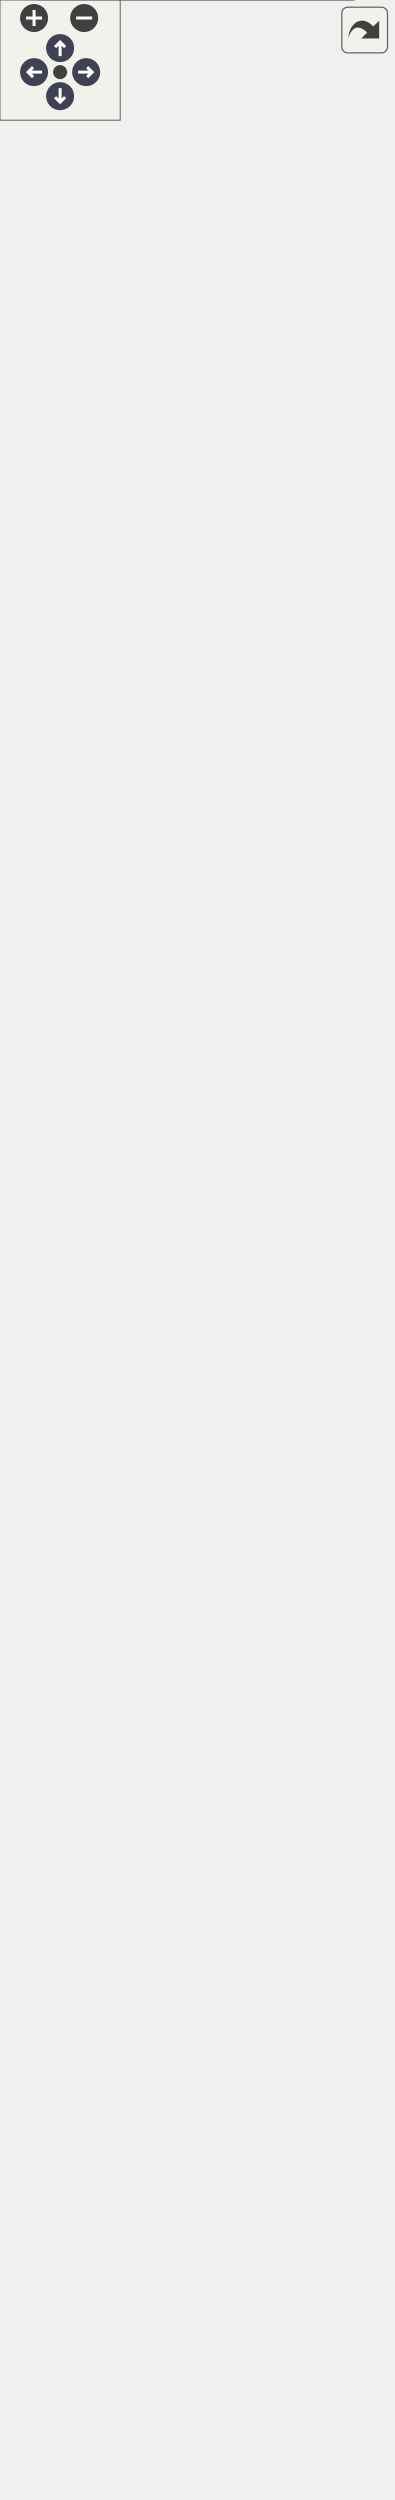
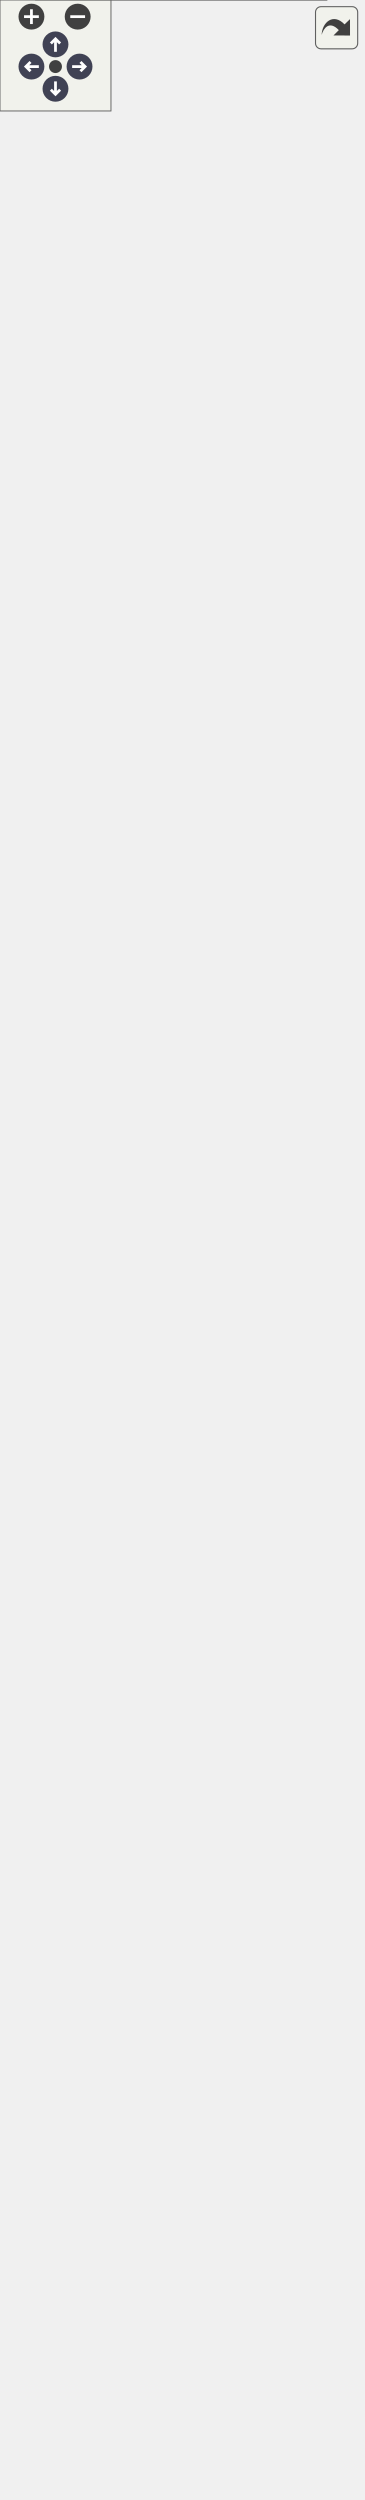
<svg xmlns="http://www.w3.org/2000/svg" xmlns:xlink="http://www.w3.org/1999/xlink" id="main" version="1.1" xml:space="preserve">
  <style type="text/css">
.node, .edge {opacity: 0.7;}
.node.selected, .edge.selected {opacity: 1;}
.edge:hover path { stroke: red; }
.edge:hover polygon { stroke: red; fill: red; }
</style>
  <defs>
    <circle id="rim" cx="0" cy="0" r="7" />
    <circle id="rim2" cx="0" cy="0" r="3.5" />
    <g id="zoomPlus">
      <use xlink:href="#rim" fill="#404040">
        <set attributeName="fill" to="#808080" begin="zoomplus.mouseover" end="zoomplus.mouseout" />
      </use>
      <path d="M-4,0h8M0,-4v8" fill="none" stroke="white" stroke-width="1.5" pointer-events="none" />
    </g>
    <g id="zoomMin">
      <use xlink:href="#rim" fill="#404040">
        <set attributeName="fill" to="#808080" begin="zoomminus.mouseover" end="zoomminus.mouseout" />
      </use>
      <path d="M-4,0h8" fill="none" stroke="white" stroke-width="1.5" pointer-events="none" />
    </g>
    <g id="arrowUp" transform="translate(30 24)">
      <use xlink:href="#rim" />
      <path pointer-events="none" fill="none" stroke="white" stroke-width="1.5" d="M0,-3.0v7 M-2.5,-0.5L0,-3.0L2.5,-0.5" />
    </g>
    <g id="arrowRight" transform="rotate(90) translate(36 -43)">
      <use xlink:href="#rim" />
      <path pointer-events="none" fill="none" stroke="white" stroke-width="1.5" d="M0,-3.0v7 M-2.5,-0.5L0,-3.0L2.5,-0.5" />
    </g>
    <g id="arrowDown" transform="rotate(180) translate(-30 -48)">
      <use xlink:href="#rim" />
      <path pointer-events="none" fill="none" stroke="white" stroke-width="1.5" d="M0,-3.0v7 M-2.5,-0.5L0,-3.0L2.5,-0.5" />
    </g>
    <g id="arrowLeft" transform="rotate(270) translate(-36 17)">
      <use xlink:href="#rim" />
      <path pointer-events="none" fill="none" stroke="white" stroke-width="1.5" d="M0,-3.0v7 M-2.5,-0.5L0,-3.0L2.5,-0.5" />
    </g>
    <g id="resetDef">
      <use xlink:href="#rim2" fill="#404040">
        <set attributeName="fill" to="#808080" begin="reset.mouseover" end="reset.mouseout" />
      </use>
    </g>
  </defs>
  <svg id="graph" class="graph">
    <g id="viewport">
      <g id="Node000001" class="node">
        <g id="a_Node000001">
          <a xlink:title="Represents a powerful two-handed sword weapon.">
            <polygon fill="#999999" stroke="transparent" points="176.5,-146 19.5,-146 19.5,0 176.5,0 176.5,-146" />
            <text text-anchor="start" x="25" y="-134" font-family="Helvetica,sans-Serif" font-size="10.00">RpgGame.Items.DoubleSword</text>
            <text text-anchor="start" x="25.5" y="-119" font-family="Helvetica,sans-Serif" font-size="10.00">+</text>
            <text text-anchor="start" x="40" y="-119" font-family="Helvetica,sans-Serif" font-size="10.00">override IWeaponCategory</text>
            <text text-anchor="start" x="40" y="-108" font-family="Helvetica,sans-Serif" font-size="10.00"> CombatCategory</text>
            <text text-anchor="start" x="25.5" y="-93" font-family="Helvetica,sans-Serif" font-size="10.00">+</text>
            <text text-anchor="start" x="40" y="-93" font-family="Helvetica,sans-Serif" font-size="10.00">override string Name</text>
            <text text-anchor="start" x="25.5" y="-78" font-family="Helvetica,sans-Serif" font-size="10.00">+</text>
            <text text-anchor="start" x="40" y="-78" font-family="Helvetica,sans-Serif" font-size="10.00">override ConsoleColor</text>
            <text text-anchor="start" x="40" y="-67" font-family="Helvetica,sans-Serif" font-size="10.00"> color</text>
            <text text-anchor="start" x="25.5" y="-52" font-family="Helvetica,sans-Serif" font-size="10.00">+</text>
            <text text-anchor="start" x="40" y="-52" font-family="Helvetica,sans-Serif" font-size="10.00">override char Symbol</text>
            <text text-anchor="start" x="25.5" y="-37" font-family="Helvetica,sans-Serif" font-size="10.00">+</text>
            <text text-anchor="start" x="40" y="-37" font-family="Helvetica,sans-Serif" font-size="10.00">override int Damage</text>
            <text text-anchor="start" x="25.5" y="-22" font-family="Helvetica,sans-Serif" font-size="10.00">+</text>
            <text text-anchor="start" x="40" y="-22" font-family="Helvetica,sans-Serif" font-size="10.00">override int Defense</text>
            <text text-anchor="start" x="25.5" y="-7" font-family="Helvetica,sans-Serif" font-size="10.00">+</text>
            <text text-anchor="start" x="40" y="-7" font-family="Helvetica,sans-Serif" font-size="10.00">DoubleSword()</text>
            <polygon fill="#666666" stroke="#666666" points="20,-129 20,-129 177,-129 177,-129 20,-129" />
            <polygon fill="#666666" stroke="#666666" points="20,-17 20,-17 38,-17 38,-17 20,-17" />
            <polygon fill="#666666" stroke="#666666" points="38,-17 38,-17 177,-17 177,-17 38,-17" />
            <polygon fill="none" stroke="#666666" points="19.5,0 19.5,-146 176.5,-146 176.5,0 19.5,0" />
          </a>
        </g>
      </g>
      <g id="Node000002" class="node">
        <g id="a_Node000002">
          <a xlink:href="classRpgGame_1_1Items_1_1Weapon.html" target="_top" xlink:title="Represents an abstract base class for all equippable weapons.">
-             <polygon fill="white" stroke="transparent" points="196,-665 0,-665 0,-182 196,-182 196,-665" />
-             <text text-anchor="start" x="78" y="-652.5" font-family="Helvetica,sans-Serif" font-size="10.00">Weapon</text>
-             <text text-anchor="start" x="4" y="-637.5" font-family="Helvetica,sans-Serif" font-size="10.00">+</text>
-             <text text-anchor="start" x="17" y="-637.5" font-family="Helvetica,sans-Serif" font-size="10.00">string Name</text>
-             <text text-anchor="start" x="4" y="-622.5" font-family="Helvetica,sans-Serif" font-size="10.00">+</text>
-             <text text-anchor="start" x="17" y="-622.5" font-family="Helvetica,sans-Serif" font-size="10.00">ConsoleColor color</text>
-             <text text-anchor="start" x="4" y="-607.5" font-family="Helvetica,sans-Serif" font-size="10.00">+</text>
-             <text text-anchor="start" x="17" y="-607.5" font-family="Helvetica,sans-Serif" font-size="10.00">char Symbol</text>
-             <text text-anchor="start" x="4" y="-592.5" font-family="Helvetica,sans-Serif" font-size="10.00">+</text>
-             <text text-anchor="start" x="17" y="-592.5" font-family="Helvetica,sans-Serif" font-size="10.00">int Damage</text>
-             <text text-anchor="start" x="4" y="-577.5" font-family="Helvetica,sans-Serif" font-size="10.00">+</text>
-             <text text-anchor="start" x="17" y="-577.5" font-family="Helvetica,sans-Serif" font-size="10.00">virtual int Defense</text>
-             <text text-anchor="start" x="4" y="-562.5" font-family="Helvetica,sans-Serif" font-size="10.00">+</text>
-             <text text-anchor="start" x="17" y="-562.5" font-family="Helvetica,sans-Serif" font-size="10.00">IWeaponCategory CombatCategory</text>
-             <text text-anchor="start" x="4" y="-547.5" font-family="Helvetica,sans-Serif" font-size="10.00">+</text>
-             <text text-anchor="start" x="17" y="-547.5" font-family="Helvetica,sans-Serif" font-size="10.00">void AcceptCombatStrike</text>
-             <text text-anchor="start" x="17" y="-536.5" font-family="Helvetica,sans-Serif" font-size="10.00">(ICombatAttack attack,</text>
-             <text text-anchor="start" x="17" y="-525.5" font-family="Helvetica,sans-Serif" font-size="10.00"> Player player, ICombatContribution</text>
-             <text text-anchor="start" x="17" y="-514.5" font-family="Helvetica,sans-Serif" font-size="10.00"> contribution)</text>
+             <polygon fill="white" stroke="transparent" points="196,-717 0,-717 0,-182 196,-182 196,-717" />
+             <text text-anchor="start" x="78" y="-704.5" font-family="Helvetica,sans-Serif" font-size="10.00">Weapon</text>
+             <text text-anchor="start" x="4" y="-689.5" font-family="Helvetica,sans-Serif" font-size="10.00">+</text>
+             <text text-anchor="start" x="17" y="-689.5" font-family="Helvetica,sans-Serif" font-size="10.00">string Name</text>
+             <text text-anchor="start" x="4" y="-674.5" font-family="Helvetica,sans-Serif" font-size="10.00">+</text>
+             <text text-anchor="start" x="17" y="-674.5" font-family="Helvetica,sans-Serif" font-size="10.00">ConsoleColor color</text>
+             <text text-anchor="start" x="4" y="-659.5" font-family="Helvetica,sans-Serif" font-size="10.00">+</text>
+             <text text-anchor="start" x="17" y="-659.5" font-family="Helvetica,sans-Serif" font-size="10.00">char Symbol</text>
+             <text text-anchor="start" x="4" y="-644.5" font-family="Helvetica,sans-Serif" font-size="10.00">+</text>
+             <text text-anchor="start" x="17" y="-644.5" font-family="Helvetica,sans-Serif" font-size="10.00">int Damage</text>
+             <text text-anchor="start" x="4" y="-629.5" font-family="Helvetica,sans-Serif" font-size="10.00">+</text>
+             <text text-anchor="start" x="17" y="-629.5" font-family="Helvetica,sans-Serif" font-size="10.00">virtual int Defense</text>
+             <text text-anchor="start" x="4" y="-614.5" font-family="Helvetica,sans-Serif" font-size="10.00">+</text>
+             <text text-anchor="start" x="17" y="-614.5" font-family="Helvetica,sans-Serif" font-size="10.00">IWeaponCategory CombatCategory</text>
+             <text text-anchor="start" x="4" y="-599.5" font-family="Helvetica,sans-Serif" font-size="10.00">+</text>
+             <text text-anchor="start" x="17" y="-599.5" font-family="Helvetica,sans-Serif" font-size="10.00">void AcceptCombatStrike</text>
+             <text text-anchor="start" x="17" y="-588.5" font-family="Helvetica,sans-Serif" font-size="10.00">(ICombatAttack attack,</text>
+             <text text-anchor="start" x="17" y="-577.5" font-family="Helvetica,sans-Serif" font-size="10.00"> Player player, ICombatContribution</text>
+             <text text-anchor="start" x="17" y="-566.5" font-family="Helvetica,sans-Serif" font-size="10.00"> contribution)</text>
+             <text text-anchor="start" x="4" y="-551.5" font-family="Helvetica,sans-Serif" font-size="10.00">+</text>
+             <text text-anchor="start" x="17" y="-551.5" font-family="Helvetica,sans-Serif" font-size="10.00">int PickupNoiseHearingSteps()</text>
+             <text text-anchor="start" x="4" y="-536.5" font-family="Helvetica,sans-Serif" font-size="10.00">+</text>
+             <text text-anchor="start" x="17" y="-536.5" font-family="Helvetica,sans-Serif" font-size="10.00">void EmitInventoryWeapon</text>
+             <text text-anchor="start" x="17" y="-525.5" font-family="Helvetica,sans-Serif" font-size="10.00">Noise(Level level, Position</text>
+             <text text-anchor="start" x="17" y="-514.5" font-family="Helvetica,sans-Serif" font-size="10.00"> pickupTile)</text>
            <text text-anchor="start" x="4" y="-499.5" font-family="Helvetica,sans-Serif" font-size="10.00">+</text>
            <text text-anchor="start" x="17" y="-499.5" font-family="Helvetica,sans-Serif" font-size="10.00">virtual void ContributeCombat</text>
            <text text-anchor="start" x="17" y="-488.5" font-family="Helvetica,sans-Serif" font-size="10.00">(ICombatAttack attack, Player</text>
            <text text-anchor="start" x="17" y="-477.5" font-family="Helvetica,sans-Serif" font-size="10.00"> player, ICombatContribution</text>
            <text text-anchor="start" x="17" y="-466.5" font-family="Helvetica,sans-Serif" font-size="10.00"> contribution)</text>
            <text text-anchor="start" x="4" y="-451.5" font-family="Helvetica,sans-Serif" font-size="10.00">+</text>
            <text text-anchor="start" x="17" y="-451.5" font-family="Helvetica,sans-Serif" font-size="10.00">bool TryEquipToLeft</text>
            <text text-anchor="start" x="17" y="-440.5" font-family="Helvetica,sans-Serif" font-size="10.00">(Player player)</text>
            <text text-anchor="start" x="4" y="-425.5" font-family="Helvetica,sans-Serif" font-size="10.00">+</text>
            <text text-anchor="start" x="17" y="-425.5" font-family="Helvetica,sans-Serif" font-size="10.00">bool TryEquipToRight</text>
            <text text-anchor="start" x="17" y="-414.5" font-family="Helvetica,sans-Serif" font-size="10.00">(Player player)</text>
            <text text-anchor="start" x="4" y="-399.5" font-family="Helvetica,sans-Serif" font-size="10.00">+</text>
            <text text-anchor="start" x="17" y="-399.5" font-family="Helvetica,sans-Serif" font-size="10.00">virtual string GetDescription()</text>
            <text text-anchor="start" x="4" y="-384.5" font-family="Helvetica,sans-Serif" font-size="10.00">+</text>
            <text text-anchor="start" x="17" y="-384.5" font-family="Helvetica,sans-Serif" font-size="10.00">bool OnPickup(Player</text>
            <text text-anchor="start" x="17" y="-373.5" font-family="Helvetica,sans-Serif" font-size="10.00"> player, Inventory inventory)</text>
            <text text-anchor="start" x="4" y="-358.5" font-family="Helvetica,sans-Serif" font-size="10.00">+</text>
            <text text-anchor="start" x="17" y="-358.5" font-family="Helvetica,sans-Serif" font-size="10.00">void OnDrop(Level level,</text>
            <text text-anchor="start" x="17" y="-347.5" font-family="Helvetica,sans-Serif" font-size="10.00"> Player player)</text>
            <text text-anchor="start" x="4" y="-332.5" font-family="Helvetica,sans-Serif" font-size="10.00">~</text>
            <text text-anchor="start" x="17" y="-332.5" font-family="Helvetica,sans-Serif" font-size="10.00">void DispatchCombatUsing</text>
            <text text-anchor="start" x="17" y="-321.5" font-family="Helvetica,sans-Serif" font-size="10.00">Surface(ICombatAttack</text>
            <text text-anchor="start" x="17" y="-310.5" font-family="Helvetica,sans-Serif" font-size="10.00"> attack, IWeapon damageSurface,</text>
            <text text-anchor="start" x="17" y="-299.5" font-family="Helvetica,sans-Serif" font-size="10.00"> Player player, ICombatContribution</text>
            <text text-anchor="start" x="17" y="-288.5" font-family="Helvetica,sans-Serif" font-size="10.00"> contribution)</text>
            <text text-anchor="start" x="4" y="-273.5" font-family="Helvetica,sans-Serif" font-size="10.00">~</text>
            <text text-anchor="start" x="17" y="-273.5" font-family="Helvetica,sans-Serif" font-size="10.00">bool ApplyEquipLeft</text>
            <text text-anchor="start" x="17" y="-262.5" font-family="Helvetica,sans-Serif" font-size="10.00">(Player player, IEquippable</text>
            <text text-anchor="start" x="17" y="-251.5" font-family="Helvetica,sans-Serif" font-size="10.00"> equippedSurface)</text>
            <text text-anchor="start" x="4" y="-236.5" font-family="Helvetica,sans-Serif" font-size="10.00">~</text>
            <text text-anchor="start" x="17" y="-236.5" font-family="Helvetica,sans-Serif" font-size="10.00">bool ApplyEquipRight</text>
            <text text-anchor="start" x="17" y="-225.5" font-family="Helvetica,sans-Serif" font-size="10.00">(Player player, IEquippable</text>
            <text text-anchor="start" x="17" y="-214.5" font-family="Helvetica,sans-Serif" font-size="10.00"> equippedSurface)</text>
            <text text-anchor="start" x="4" y="-199.5" font-family="Helvetica,sans-Serif" font-size="10.00">#</text>
            <text text-anchor="start" x="17" y="-199.5" font-family="Helvetica,sans-Serif" font-size="10.00">Weapon(HandOccupation</text>
            <text text-anchor="start" x="17" y="-188.5" font-family="Helvetica,sans-Serif" font-size="10.00"> occupation)</text>
-             <polygon fill="#666666" stroke="#666666" points="0,-647.5 0,-647.5 196,-647.5 196,-647.5 0,-647.5" />
-             <polygon fill="#666666" stroke="#666666" points="0,-557.5 0,-557.5 15,-557.5 15,-557.5 0,-557.5" />
-             <polygon fill="#666666" stroke="#666666" points="15,-557.5 15,-557.5 196,-557.5 196,-557.5 15,-557.5" />
-             <polygon fill="none" stroke="#666666" points="0,-182 0,-665 196,-665 196,-182 0,-182" />
+             <polygon fill="#666666" stroke="#666666" points="0,-699.5 0,-699.5 196,-699.5 196,-699.5 0,-699.5" />
+             <polygon fill="#666666" stroke="#666666" points="0,-609.5 0,-609.5 15,-609.5 15,-609.5 0,-609.5" />
+             <polygon fill="#666666" stroke="#666666" points="15,-609.5 15,-609.5 196,-609.5 196,-609.5 15,-609.5" />
+             <polygon fill="none" stroke="#666666" points="0,-182 0,-717 196,-717 196,-182 0,-182" />
          </a>
        </g>
      </g>
      <g id="edge1_Node000001_Node000002" class="edge">
        <g id="a_edge1_Node000001_Node000002">
          <a xlink:title=" ">
-             <path fill="none" stroke="#63b8ff" d="M98,-171.7C98,-162.8 98,-154.23 98,-146.12" />
-             <polygon fill="none" stroke="#63b8ff" points="94.5,-171.88 98,-181.88 101.5,-171.88 94.5,-171.88" />
+             <path fill="none" stroke="#63b8ff" d="M98,-171.64C98,-162.75 98,-154.21 98,-146.14" />
+             <polygon fill="none" stroke="#63b8ff" points="94.5,-171.82 98,-181.82 101.5,-171.82 94.5,-171.82" />
          </a>
        </g>
      </g>
      <g id="Node000003" class="node">
        <g id="a_Node000003">
          <a xlink:href="interfaceRpgGame_1_1Items_1_1IWeapon.html" target="_top" xlink:title="An equippable item that contributes a damage value (typically a weapon).">
-             <polygon fill="white" stroke="transparent" points="196,-798 0,-798 0,-701 196,-701 196,-798" />
-             <text text-anchor="start" x="76.5" y="-785.5" font-family="Helvetica,sans-Serif" font-size="10.00">IWeapon</text>
-             <text text-anchor="start" x="4" y="-770.5" font-family="Helvetica,sans-Serif" font-size="10.00">+</text>
-             <text text-anchor="start" x="17" y="-770.5" font-family="Helvetica,sans-Serif" font-size="10.00">int Damage</text>
-             <text text-anchor="start" x="4" y="-755.5" font-family="Helvetica,sans-Serif" font-size="10.00">+</text>
-             <text text-anchor="start" x="17" y="-755.5" font-family="Helvetica,sans-Serif" font-size="10.00">int Defense</text>
-             <text text-anchor="start" x="4" y="-740.5" font-family="Helvetica,sans-Serif" font-size="10.00">+</text>
-             <text text-anchor="start" x="17" y="-740.5" font-family="Helvetica,sans-Serif" font-size="10.00">void AcceptCombatStrike</text>
-             <text text-anchor="start" x="17" y="-729.5" font-family="Helvetica,sans-Serif" font-size="10.00">(ICombatAttack attack,</text>
-             <text text-anchor="start" x="17" y="-718.5" font-family="Helvetica,sans-Serif" font-size="10.00"> Player player, ICombatContribution</text>
-             <text text-anchor="start" x="17" y="-707.5" font-family="Helvetica,sans-Serif" font-size="10.00"> contribution)</text>
-             <polygon fill="#666666" stroke="#666666" points="0,-780.5 0,-780.5 196,-780.5 196,-780.5 0,-780.5" />
-             <polygon fill="#666666" stroke="#666666" points="0,-750.5 0,-750.5 15,-750.5 15,-750.5 0,-750.5" />
-             <polygon fill="#666666" stroke="#666666" points="15,-750.5 15,-750.5 196,-750.5 196,-750.5 15,-750.5" />
-             <polygon fill="none" stroke="#666666" points="0,-701 0,-798 196,-798 196,-701 0,-701" />
+             <polygon fill="white" stroke="transparent" points="196,-865 0,-865 0,-753 196,-753 196,-865" />
+             <text text-anchor="start" x="76.5" y="-853" font-family="Helvetica,sans-Serif" font-size="10.00">IWeapon</text>
+             <text text-anchor="start" x="4" y="-838" font-family="Helvetica,sans-Serif" font-size="10.00">+</text>
+             <text text-anchor="start" x="17" y="-838" font-family="Helvetica,sans-Serif" font-size="10.00">int Damage</text>
+             <text text-anchor="start" x="4" y="-823" font-family="Helvetica,sans-Serif" font-size="10.00">+</text>
+             <text text-anchor="start" x="17" y="-823" font-family="Helvetica,sans-Serif" font-size="10.00">int Defense</text>
+             <text text-anchor="start" x="4" y="-808" font-family="Helvetica,sans-Serif" font-size="10.00">+</text>
+             <text text-anchor="start" x="17" y="-808" font-family="Helvetica,sans-Serif" font-size="10.00">void AcceptCombatStrike</text>
+             <text text-anchor="start" x="17" y="-797" font-family="Helvetica,sans-Serif" font-size="10.00">(ICombatAttack attack,</text>
+             <text text-anchor="start" x="17" y="-786" font-family="Helvetica,sans-Serif" font-size="10.00"> Player player, ICombatContribution</text>
+             <text text-anchor="start" x="17" y="-775" font-family="Helvetica,sans-Serif" font-size="10.00"> contribution)</text>
+             <text text-anchor="start" x="4" y="-760" font-family="Helvetica,sans-Serif" font-size="10.00">+</text>
+             <text text-anchor="start" x="17" y="-760" font-family="Helvetica,sans-Serif" font-size="10.00">int PickupNoiseHearingSteps()</text>
+             <polygon fill="#666666" stroke="#666666" points="0,-848 0,-848 196,-848 196,-848 0,-848" />
+             <polygon fill="#666666" stroke="#666666" points="0,-818 0,-818 15,-818 15,-818 0,-818" />
+             <polygon fill="#666666" stroke="#666666" points="15,-818 15,-818 196,-818 196,-818 15,-818" />
+             <polygon fill="none" stroke="#666666" points="0,-753 0,-865 196,-865 196,-753 0,-753" />
          </a>
        </g>
      </g>
      <g id="edge2_Node000002_Node000003" class="edge">
        <g id="a_edge2_Node000002_Node000003">
          <a xlink:title=" ">
-             <path fill="none" stroke="#63b8ff" d="M98,-690.6C98,-682.66 98,-674.13 98,-665.19" />
-             <polygon fill="none" stroke="#63b8ff" points="94.5,-690.69 98,-700.69 101.5,-690.69 94.5,-690.69" />
+             <path fill="none" stroke="#63b8ff" d="M98,-742.67C98,-734.63 98,-726.06 98,-717.11" />
+             <polygon fill="none" stroke="#63b8ff" points="94.5,-742.92 98,-752.92 101.5,-742.92 94.5,-742.92" />
          </a>
        </g>
      </g>
      <g id="Node000004" class="node">
        <g id="a_Node000004">
          <a xlink:href="interfaceRpgGame_1_1Items_1_1IEquippable.html" target="_top" xlink:title="Represents an item that can be equipped by the player.">
-             <polygon fill="white" stroke="transparent" points="196,-1020 0,-1020 0,-834 196,-834 196,-1020" />
-             <text text-anchor="start" x="69" y="-1008" font-family="Helvetica,sans-Serif" font-size="10.00">IEquippable</text>
-             <text text-anchor="start" x="96" y="-993" font-family="Helvetica,sans-Serif" font-size="10.00"> </text>
-             <text text-anchor="start" x="4" y="-978" font-family="Helvetica,sans-Serif" font-size="10.00">+</text>
-             <text text-anchor="start" x="17" y="-978" font-family="Helvetica,sans-Serif" font-size="10.00">bool TryEquipToLeft</text>
-             <text text-anchor="start" x="17" y="-967" font-family="Helvetica,sans-Serif" font-size="10.00">(Player player)</text>
-             <text text-anchor="start" x="4" y="-952" font-family="Helvetica,sans-Serif" font-size="10.00">+</text>
-             <text text-anchor="start" x="17" y="-952" font-family="Helvetica,sans-Serif" font-size="10.00">bool TryEquipToRight</text>
-             <text text-anchor="start" x="17" y="-941" font-family="Helvetica,sans-Serif" font-size="10.00">(Player player)</text>
-             <text text-anchor="start" x="4" y="-926" font-family="Helvetica,sans-Serif" font-size="10.00">+</text>
-             <text text-anchor="start" x="17" y="-926" font-family="Helvetica,sans-Serif" font-size="10.00">void ContributeCombat</text>
-             <text text-anchor="start" x="17" y="-915" font-family="Helvetica,sans-Serif" font-size="10.00">(ICombatAttack attack,</text>
-             <text text-anchor="start" x="17" y="-904" font-family="Helvetica,sans-Serif" font-size="10.00"> Player player, ICombatContribution</text>
-             <text text-anchor="start" x="17" y="-893" font-family="Helvetica,sans-Serif" font-size="10.00"> contribution)</text>
-             <text text-anchor="start" x="4" y="-878" font-family="Helvetica,sans-Serif" font-size="10.00">+</text>
-             <text text-anchor="start" x="17" y="-878" font-family="Helvetica,sans-Serif" font-size="10.00">void OnEquippedToHands</text>
-             <text text-anchor="start" x="17" y="-867" font-family="Helvetica,sans-Serif" font-size="10.00">(Player player)</text>
-             <text text-anchor="start" x="4" y="-852" font-family="Helvetica,sans-Serif" font-size="10.00">+</text>
-             <text text-anchor="start" x="17" y="-852" font-family="Helvetica,sans-Serif" font-size="10.00">void OnRemovedFromHands</text>
-             <text text-anchor="start" x="17" y="-841" font-family="Helvetica,sans-Serif" font-size="10.00">(Player player)</text>
-             <polygon fill="#666666" stroke="#666666" points="0,-1003 0,-1003 196,-1003 196,-1003 0,-1003" />
-             <polygon fill="#666666" stroke="#666666" points="0,-988 0,-988 196,-988 196,-988 0,-988" />
-             <polygon fill="none" stroke="#666666" points="0,-834 0,-1020 196,-1020 196,-834 0,-834" />
+             <polygon fill="white" stroke="transparent" points="196,-1087 0,-1087 0,-901 196,-901 196,-1087" />
+             <text text-anchor="start" x="69" y="-1075" font-family="Helvetica,sans-Serif" font-size="10.00">IEquippable</text>
+             <text text-anchor="start" x="96" y="-1060" font-family="Helvetica,sans-Serif" font-size="10.00"> </text>
+             <text text-anchor="start" x="4" y="-1045" font-family="Helvetica,sans-Serif" font-size="10.00">+</text>
+             <text text-anchor="start" x="17" y="-1045" font-family="Helvetica,sans-Serif" font-size="10.00">bool TryEquipToLeft</text>
+             <text text-anchor="start" x="17" y="-1034" font-family="Helvetica,sans-Serif" font-size="10.00">(Player player)</text>
+             <text text-anchor="start" x="4" y="-1019" font-family="Helvetica,sans-Serif" font-size="10.00">+</text>
+             <text text-anchor="start" x="17" y="-1019" font-family="Helvetica,sans-Serif" font-size="10.00">bool TryEquipToRight</text>
+             <text text-anchor="start" x="17" y="-1008" font-family="Helvetica,sans-Serif" font-size="10.00">(Player player)</text>
+             <text text-anchor="start" x="4" y="-993" font-family="Helvetica,sans-Serif" font-size="10.00">+</text>
+             <text text-anchor="start" x="17" y="-993" font-family="Helvetica,sans-Serif" font-size="10.00">void ContributeCombat</text>
+             <text text-anchor="start" x="17" y="-982" font-family="Helvetica,sans-Serif" font-size="10.00">(ICombatAttack attack,</text>
+             <text text-anchor="start" x="17" y="-971" font-family="Helvetica,sans-Serif" font-size="10.00"> Player player, ICombatContribution</text>
+             <text text-anchor="start" x="17" y="-960" font-family="Helvetica,sans-Serif" font-size="10.00"> contribution)</text>
+             <text text-anchor="start" x="4" y="-945" font-family="Helvetica,sans-Serif" font-size="10.00">+</text>
+             <text text-anchor="start" x="17" y="-945" font-family="Helvetica,sans-Serif" font-size="10.00">void OnEquippedToHands</text>
+             <text text-anchor="start" x="17" y="-934" font-family="Helvetica,sans-Serif" font-size="10.00">(Player player)</text>
+             <text text-anchor="start" x="4" y="-919" font-family="Helvetica,sans-Serif" font-size="10.00">+</text>
+             <text text-anchor="start" x="17" y="-919" font-family="Helvetica,sans-Serif" font-size="10.00">void OnRemovedFromHands</text>
+             <text text-anchor="start" x="17" y="-908" font-family="Helvetica,sans-Serif" font-size="10.00">(Player player)</text>
+             <polygon fill="#666666" stroke="#666666" points="0,-1070 0,-1070 196,-1070 196,-1070 0,-1070" />
+             <polygon fill="#666666" stroke="#666666" points="0,-1055 0,-1055 196,-1055 196,-1055 0,-1055" />
+             <polygon fill="none" stroke="#666666" points="0,-901 0,-1087 196,-1087 196,-901 0,-901" />
          </a>
        </g>
      </g>
      <g id="edge3_Node000003_Node000004" class="edge">
        <g id="a_edge3_Node000003_Node000004">
          <a xlink:title=" ">
-             <path fill="none" stroke="#63b8ff" d="M98,-823.88C98,-815.08 98,-806.47 98,-798.44" />
-             <polygon fill="none" stroke="#63b8ff" points="94.5,-823.88 98,-833.88 101.5,-823.88 94.5,-823.88" />
+             <path fill="none" stroke="#63b8ff" d="M98,-890.91C98,-882.04 98,-873.3 98,-865.04" />
+             <polygon fill="none" stroke="#63b8ff" points="94.5,-890.96 98,-900.96 101.5,-890.96 94.5,-890.96" />
          </a>
        </g>
      </g>
      <g id="Node000005" class="node">
        <g id="a_Node000005">
          <a xlink:href="interfaceRpgGame_1_1Items_1_1IItem.html" target="_top" xlink:title="Defines the contract for all items that can exist within the game world.">
-             <polygon fill="white" stroke="transparent" points="178.5,-1187 17.5,-1187 17.5,-1056 178.5,-1056 178.5,-1187" />
-             <text text-anchor="start" x="85.5" y="-1174.5" font-family="Helvetica,sans-Serif" font-size="10.00">IItem</text>
-             <text text-anchor="start" x="22" y="-1159.5" font-family="Helvetica,sans-Serif" font-size="10.00">+</text>
-             <text text-anchor="start" x="35" y="-1159.5" font-family="Helvetica,sans-Serif" font-size="10.00">string Name</text>
-             <text text-anchor="start" x="22" y="-1144.5" font-family="Helvetica,sans-Serif" font-size="10.00">+</text>
-             <text text-anchor="start" x="35" y="-1144.5" font-family="Helvetica,sans-Serif" font-size="10.00">char Symbol</text>
-             <text text-anchor="start" x="22" y="-1129.5" font-family="Helvetica,sans-Serif" font-size="10.00">+</text>
-             <text text-anchor="start" x="35" y="-1129.5" font-family="Helvetica,sans-Serif" font-size="10.00">ConsoleColor color</text>
-             <text text-anchor="start" x="22" y="-1114.5" font-family="Helvetica,sans-Serif" font-size="10.00">+</text>
-             <text text-anchor="start" x="35" y="-1114.5" font-family="Helvetica,sans-Serif" font-size="10.00">string GetDescription()</text>
-             <text text-anchor="start" x="22" y="-1099.5" font-family="Helvetica,sans-Serif" font-size="10.00">+</text>
-             <text text-anchor="start" x="35" y="-1099.5" font-family="Helvetica,sans-Serif" font-size="10.00">bool OnPickup(Player</text>
-             <text text-anchor="start" x="35" y="-1088.5" font-family="Helvetica,sans-Serif" font-size="10.00"> player, Inventory inventory)</text>
-             <text text-anchor="start" x="22" y="-1073.5" font-family="Helvetica,sans-Serif" font-size="10.00">+</text>
-             <text text-anchor="start" x="35" y="-1073.5" font-family="Helvetica,sans-Serif" font-size="10.00">void OnDrop(Level level,</text>
-             <text text-anchor="start" x="35" y="-1062.5" font-family="Helvetica,sans-Serif" font-size="10.00"> Player player)</text>
-             <polygon fill="#666666" stroke="#666666" points="18,-1169.5 18,-1169.5 179,-1169.5 179,-1169.5 18,-1169.5" />
-             <polygon fill="#666666" stroke="#666666" points="18,-1124.5 18,-1124.5 33,-1124.5 33,-1124.5 18,-1124.5" />
-             <polygon fill="#666666" stroke="#666666" points="33,-1124.5 33,-1124.5 179,-1124.5 179,-1124.5 33,-1124.5" />
-             <polygon fill="none" stroke="#666666" points="17.5,-1056 17.5,-1187 178.5,-1187 178.5,-1056 17.5,-1056" />
+             <polygon fill="white" stroke="transparent" points="178.5,-1291 17.5,-1291 17.5,-1123 178.5,-1123 178.5,-1291" />
+             <text text-anchor="start" x="85.5" y="-1279" font-family="Helvetica,sans-Serif" font-size="10.00">IItem</text>
+             <text text-anchor="start" x="22" y="-1264" font-family="Helvetica,sans-Serif" font-size="10.00">+</text>
+             <text text-anchor="start" x="35" y="-1264" font-family="Helvetica,sans-Serif" font-size="10.00">string Name</text>
+             <text text-anchor="start" x="22" y="-1249" font-family="Helvetica,sans-Serif" font-size="10.00">+</text>
+             <text text-anchor="start" x="35" y="-1249" font-family="Helvetica,sans-Serif" font-size="10.00">char Symbol</text>
+             <text text-anchor="start" x="22" y="-1234" font-family="Helvetica,sans-Serif" font-size="10.00">+</text>
+             <text text-anchor="start" x="35" y="-1234" font-family="Helvetica,sans-Serif" font-size="10.00">ConsoleColor color</text>
+             <text text-anchor="start" x="22" y="-1219" font-family="Helvetica,sans-Serif" font-size="10.00">+</text>
+             <text text-anchor="start" x="35" y="-1219" font-family="Helvetica,sans-Serif" font-size="10.00">string GetDescription()</text>
+             <text text-anchor="start" x="22" y="-1204" font-family="Helvetica,sans-Serif" font-size="10.00">+</text>
+             <text text-anchor="start" x="35" y="-1204" font-family="Helvetica,sans-Serif" font-size="10.00">bool OnPickup(Player</text>
+             <text text-anchor="start" x="35" y="-1193" font-family="Helvetica,sans-Serif" font-size="10.00"> player, Inventory inventory)</text>
+             <text text-anchor="start" x="22" y="-1178" font-family="Helvetica,sans-Serif" font-size="10.00">+</text>
+             <text text-anchor="start" x="35" y="-1178" font-family="Helvetica,sans-Serif" font-size="10.00">void OnDrop(Level level,</text>
+             <text text-anchor="start" x="35" y="-1167" font-family="Helvetica,sans-Serif" font-size="10.00"> Player player)</text>
+             <text text-anchor="start" x="22" y="-1152" font-family="Helvetica,sans-Serif" font-size="10.00">+</text>
+             <text text-anchor="start" x="35" y="-1152" font-family="Helvetica,sans-Serif" font-size="10.00">void EmitInventoryWeapon</text>
+             <text text-anchor="start" x="35" y="-1141" font-family="Helvetica,sans-Serif" font-size="10.00">Noise(Level level, Position</text>
+             <text text-anchor="start" x="35" y="-1130" font-family="Helvetica,sans-Serif" font-size="10.00"> pickupTile)</text>
+             <polygon fill="#666666" stroke="#666666" points="18,-1274 18,-1274 179,-1274 179,-1274 18,-1274" />
+             <polygon fill="#666666" stroke="#666666" points="18,-1229 18,-1229 33,-1229 33,-1229 18,-1229" />
+             <polygon fill="#666666" stroke="#666666" points="33,-1229 33,-1229 179,-1229 179,-1229 33,-1229" />
+             <polygon fill="none" stroke="#666666" points="17.5,-1123 17.5,-1291 178.5,-1291 178.5,-1123 17.5,-1123" />
          </a>
        </g>
      </g>
      <g id="edge4_Node000004_Node000005" class="edge">
        <g id="a_edge4_Node000004_Node000005">
          <a xlink:title=" ">
-             <path fill="none" stroke="#63b8ff" d="M98,-1045.77C98,-1037.38 98,-1028.77 98,-1020.2" />
-             <polygon fill="none" stroke="#63b8ff" points="94.5,-1045.86 98,-1055.86 101.5,-1045.86 94.5,-1045.86" />
+             <path fill="none" stroke="#63b8ff" d="M98,-1112.91C98,-1104.33 98,-1095.64 98,-1087.07" />
+             <polygon fill="none" stroke="#63b8ff" points="94.5,-1112.91 98,-1122.91 101.5,-1112.91 94.5,-1112.91" />
          </a>
        </g>
      </g>
    </g>
  </svg>
  <g id="navigator" transform="translate(0 0)" fill="#404254">
    <rect fill="#f2f5e9" fill-opacity="0.5" stroke="#606060" stroke-width=".5" x="0" y="0" width="60" height="60" />
    <use id="zoomplus" xlink:href="#zoomPlus" x="17" y="9" />
    <use id="zoomminus" xlink:href="#zoomMin" x="42" y="9" />
    <use id="reset" xlink:href="#resetDef" x="30" y="36" />
    <use id="arrowup" xlink:href="#arrowUp" x="0" y="0" />
    <use id="arrowright" xlink:href="#arrowRight" x="0" y="0" />
    <use id="arrowdown" xlink:href="#arrowDown" x="0" y="0" />
    <use id="arrowleft" xlink:href="#arrowLeft" x="0" y="0" />
  </g>
  <svg viewBox="0 0 15 15" width="100%" height="30px" preserveAspectRatio="xMaxYMin meet">
    <g id="arrow_out" transform="scale(0.3 0.3)">
      <a xlink:href="classRpgGame_1_1Items_1_1DoubleSword__inherit__graph_org.svg" target="_base">
        <rect id="button" ry="5" rx="5" y="6" x="6" height="38" width="38" fill="#f2f5e9" fill-opacity="0.5" stroke="#606060" stroke-width="1.0" />
        <path id="arrow" d="M 11.5,31.437 C 11.94,20.098 22.043,11.323 32.159,21.979 L 37.069,17.246 C 37.069,17.246 37.088,32 37.088,32 L 22.16,31.978 C 22.16,31.978 26.998,27.14 26.998,27.14 C 18.529,18.264 13.292,25.23 11.5,31.437 z" style="fill:#404040;" />
      </a>
    </g>
  </svg>
  <style type="text/css">

[data-mouse-over-selected='false'] { opacity: 0.7; }
[data-mouse-over-selected='true']  { opacity: 1.0; }

</style>
</svg>
